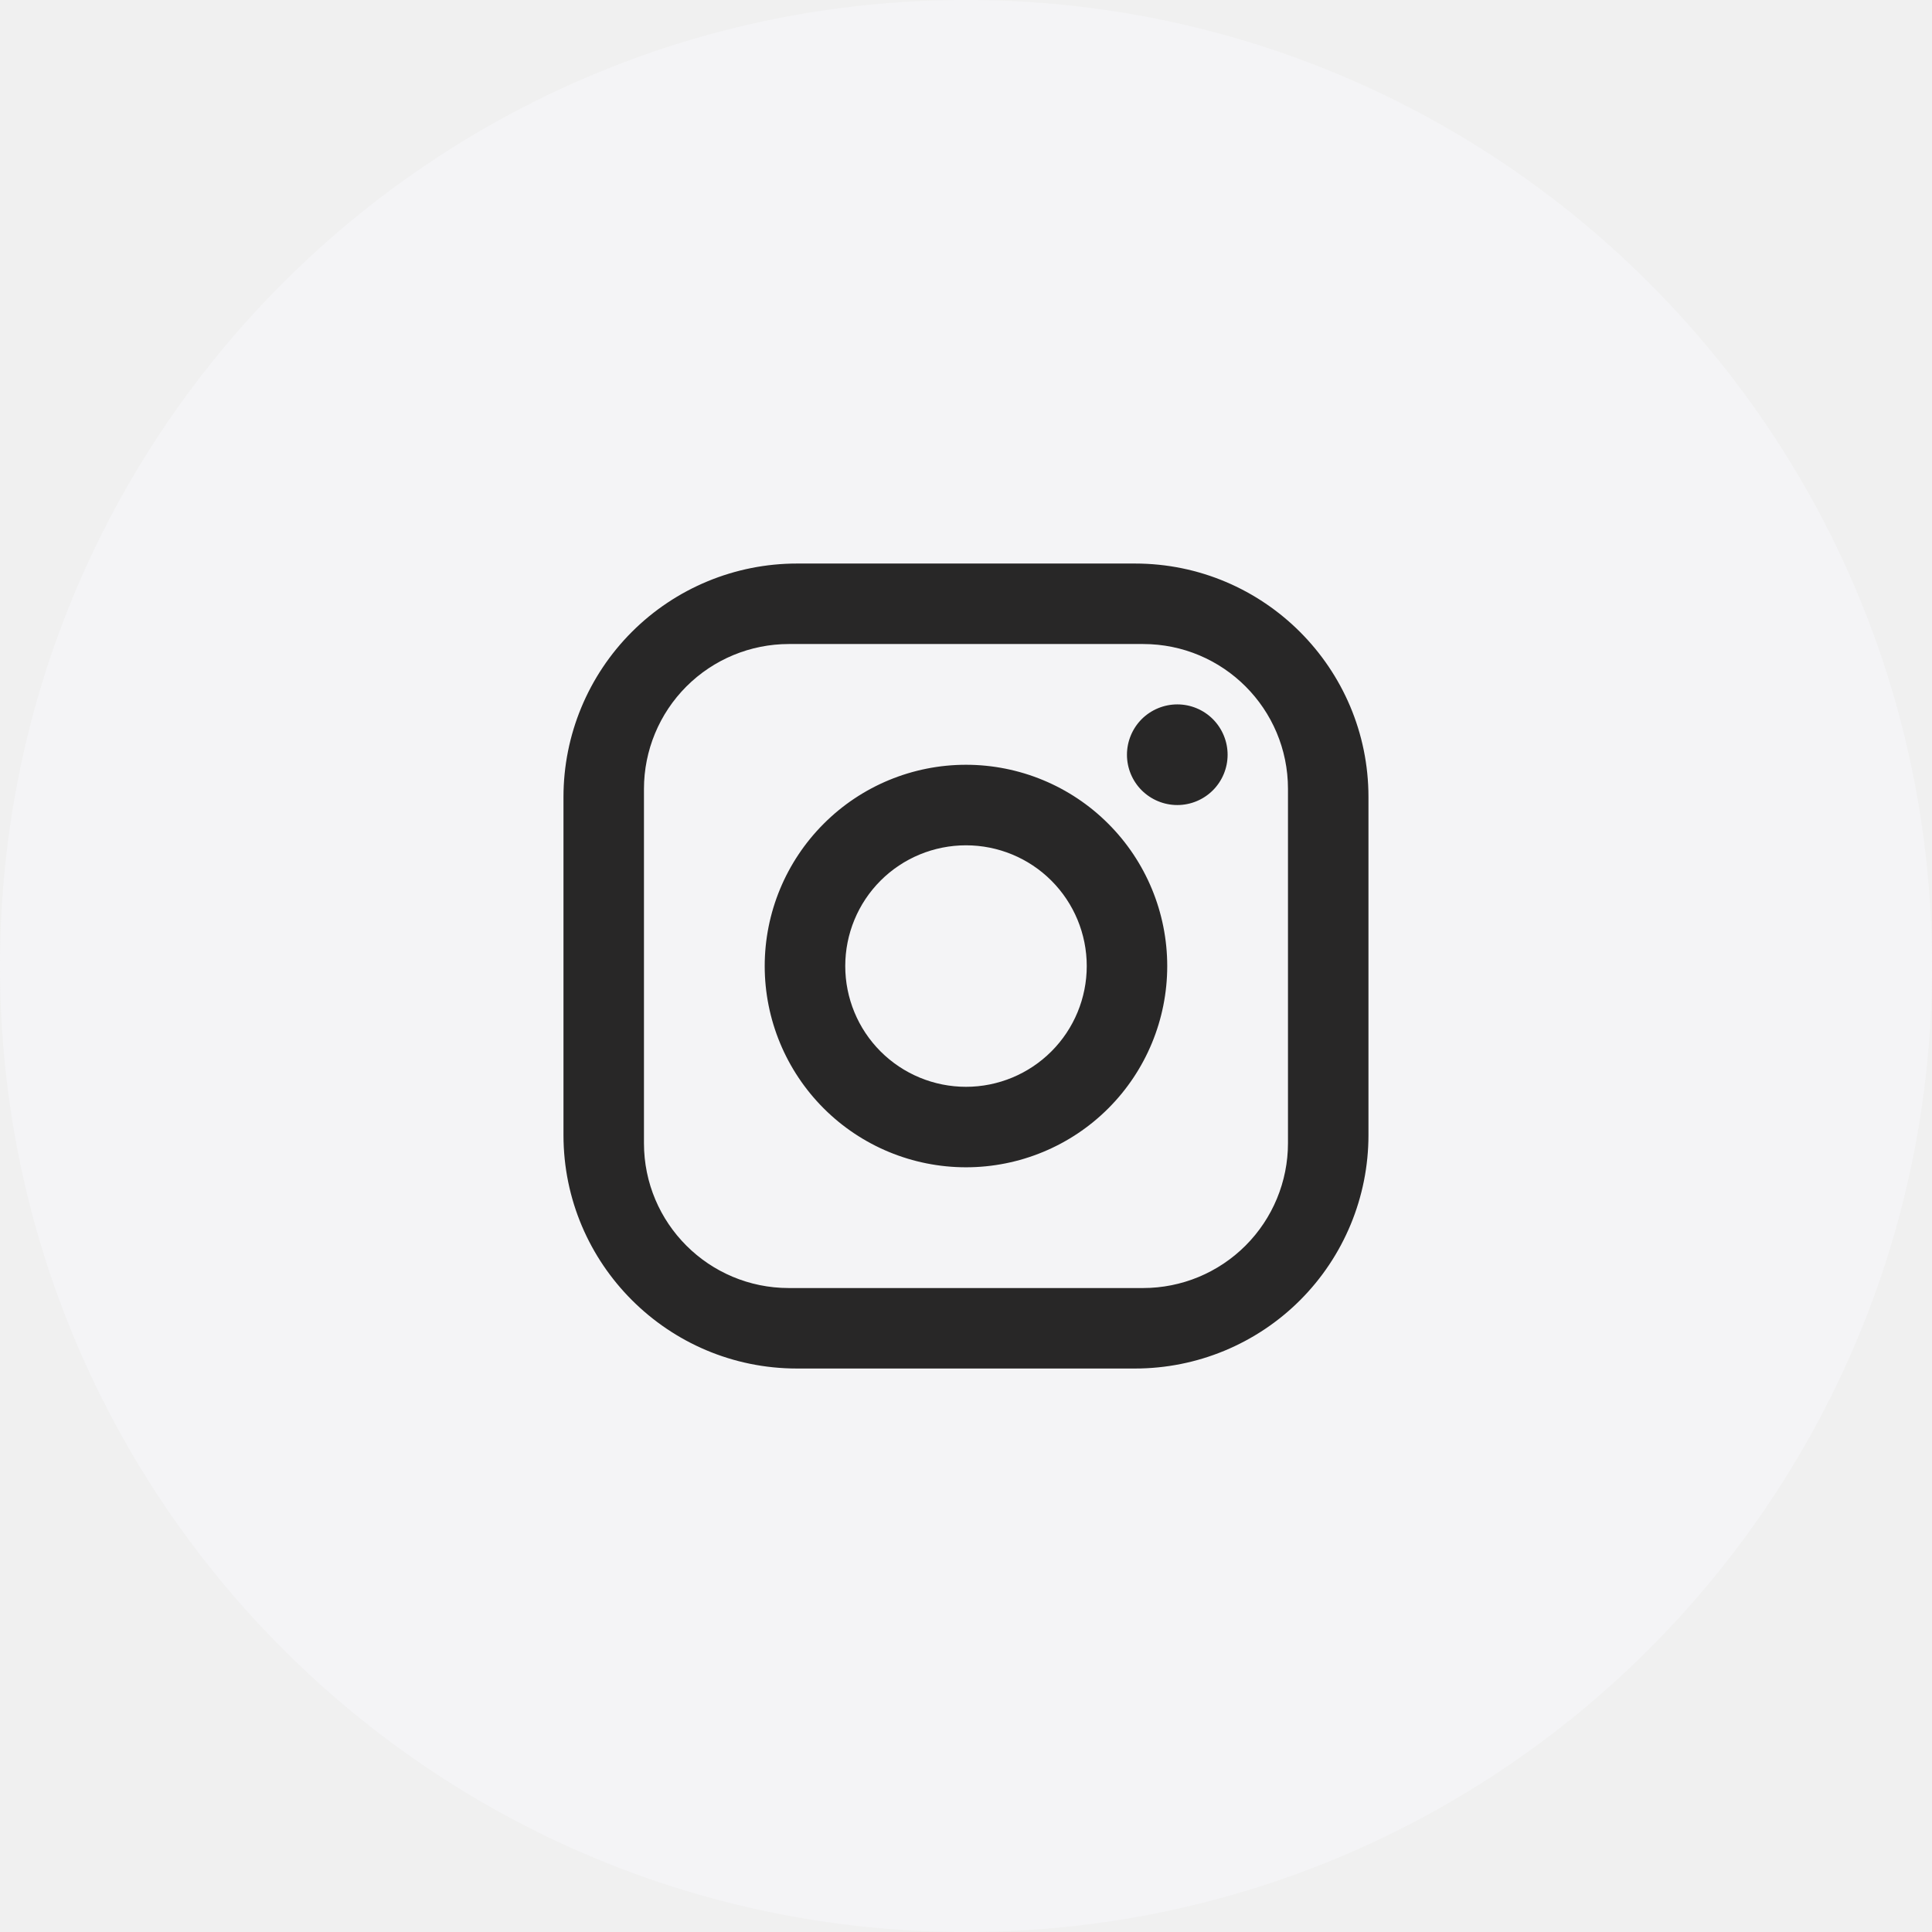
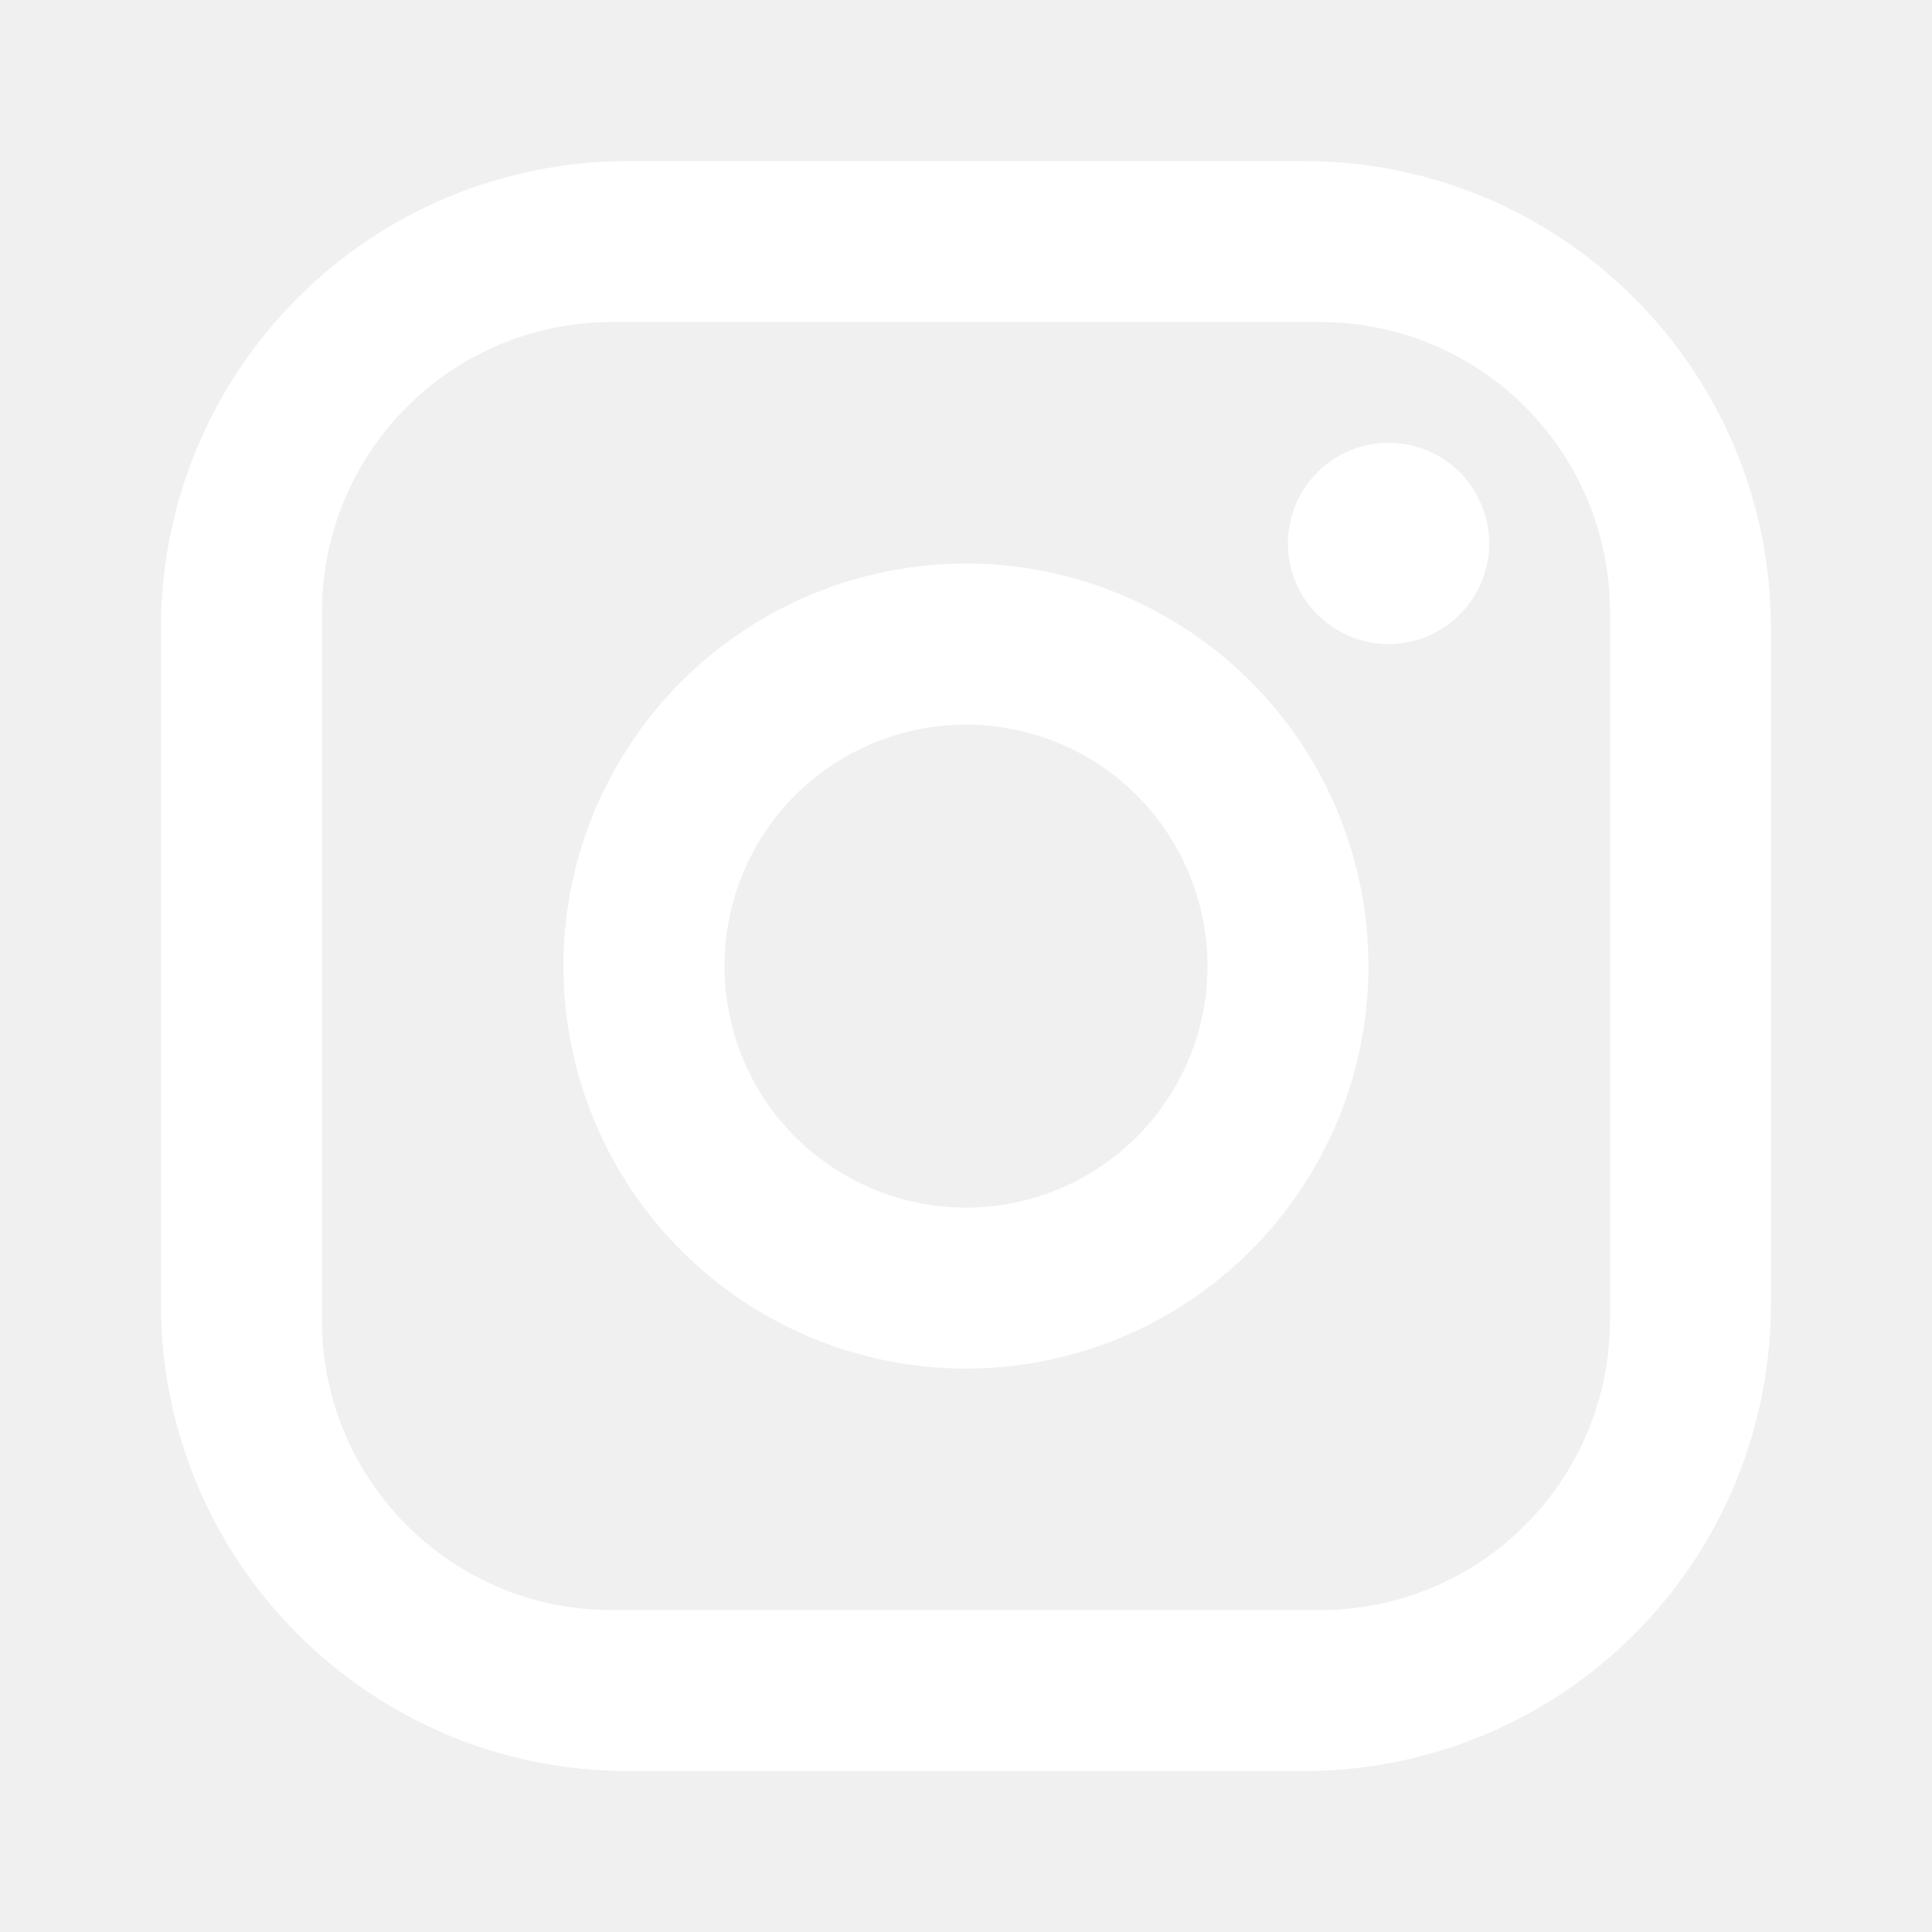
- <svg xmlns="http://www.w3.org/2000/svg" width="32" height="32" viewBox="0 0 32 32" fill="none">
-   <rect width="32" height="32" rx="16" fill="#F4F4F6" />
-   <path d="M13.2 9.334H18.8C20.933 9.334 22.666 11.067 22.666 13.201V18.801C22.666 19.826 22.259 20.81 21.534 21.535C20.809 22.26 19.825 22.667 18.8 22.667H13.2C11.066 22.667 9.333 20.934 9.333 18.801V13.201C9.333 12.175 9.74 11.192 10.466 10.466C11.191 9.741 12.174 9.334 13.2 9.334ZM13.066 10.667C12.43 10.667 11.819 10.92 11.369 11.37C10.919 11.82 10.666 12.431 10.666 13.067V18.934C10.666 20.261 11.74 21.334 13.066 21.334H18.933C19.57 21.334 20.18 21.081 20.63 20.631C21.08 20.181 21.333 19.57 21.333 18.934V13.067C21.333 11.741 20.26 10.667 18.933 10.667H13.066ZM19.5 11.667C19.721 11.667 19.933 11.755 20.089 11.911C20.245 12.068 20.333 12.28 20.333 12.501C20.333 12.722 20.245 12.934 20.089 13.09C19.933 13.246 19.721 13.334 19.5 13.334C19.279 13.334 19.067 13.246 18.91 13.09C18.754 12.934 18.666 12.722 18.666 12.501C18.666 12.28 18.754 12.068 18.91 11.911C19.067 11.755 19.279 11.667 19.5 11.667ZM16 12.667C16.884 12.667 17.732 13.018 18.357 13.644C18.982 14.269 19.333 15.117 19.333 16.001C19.333 16.885 18.982 17.733 18.357 18.358C17.732 18.983 16.884 19.334 16 19.334C15.116 19.334 14.268 18.983 13.643 18.358C13.018 17.733 12.666 16.885 12.666 16.001C12.666 15.117 13.018 14.269 13.643 13.644C14.268 13.018 15.116 12.667 16 12.667ZM16 14.001C15.469 14.001 14.96 14.211 14.585 14.586C14.21 14.961 14 15.47 14 16.001C14 16.531 14.21 17.04 14.585 17.415C14.96 17.79 15.469 18.001 16 18.001C16.53 18.001 17.039 17.79 17.414 17.415C17.789 17.04 18 16.531 18 16.001C18 15.47 17.789 14.961 17.414 14.586C17.039 14.211 16.53 14.001 16 14.001Z" fill="#282727" />
+ <svg xmlns="http://www.w3.org/2000/svg" width="16" height="16" viewBox="0 0 16 16" fill="none">
+   <path d="M5.2 1.334H10.8C12.933 1.334 14.666 3.067 14.666 5.201V10.801C14.666 11.826 14.259 12.81 13.534 13.535C12.809 14.26 11.825 14.667 10.8 14.667H5.2C3.066 14.667 1.333 12.934 1.333 10.801V5.201C1.333 4.175 1.74 3.192 2.466 2.466C3.191 1.741 4.174 1.334 5.2 1.334ZM5.066 2.667C4.43 2.667 3.819 2.92 3.369 3.37C2.919 3.82 2.666 4.431 2.666 5.067V10.934C2.666 12.261 3.74 13.334 5.066 13.334H10.933C11.569 13.334 12.18 13.081 12.63 12.631C13.08 12.181 13.333 11.57 13.333 10.934V5.067C13.333 3.741 12.26 2.667 10.933 2.667H5.066ZM11.5 3.667C11.721 3.667 11.933 3.755 12.089 3.911C12.245 4.068 12.333 4.28 12.333 4.501C12.333 4.722 12.245 4.934 12.089 5.09C11.933 5.246 11.721 5.334 11.5 5.334C11.279 5.334 11.067 5.246 10.91 5.09C10.754 4.934 10.666 4.722 10.666 4.501C10.666 4.28 10.754 4.068 10.91 3.911C11.067 3.755 11.279 3.667 11.5 3.667ZM8 4.667C8.884 4.667 9.732 5.019 10.357 5.644C10.982 6.269 11.333 7.117 11.333 8.001C11.333 8.885 10.982 9.733 10.357 10.358C9.732 10.983 8.884 11.334 8 11.334C7.116 11.334 6.268 10.983 5.643 10.358C5.018 9.733 4.666 8.885 4.666 8.001C4.666 7.117 5.018 6.269 5.643 5.644C6.268 5.019 7.116 4.667 8 4.667ZM8 6.001C7.469 6.001 6.961 6.211 6.585 6.586C6.21 6.962 6 7.47 6 8.001C6 8.531 6.21 9.04 6.585 9.415C6.961 9.79 7.469 10.001 8 10.001C8.53 10.001 9.039 9.79 9.414 9.415C9.789 9.04 10 8.531 10 8.001C10 7.47 9.789 6.962 9.414 6.586C9.039 6.211 8.53 6.001 8 6.001Z" fill="white" />
</svg>
